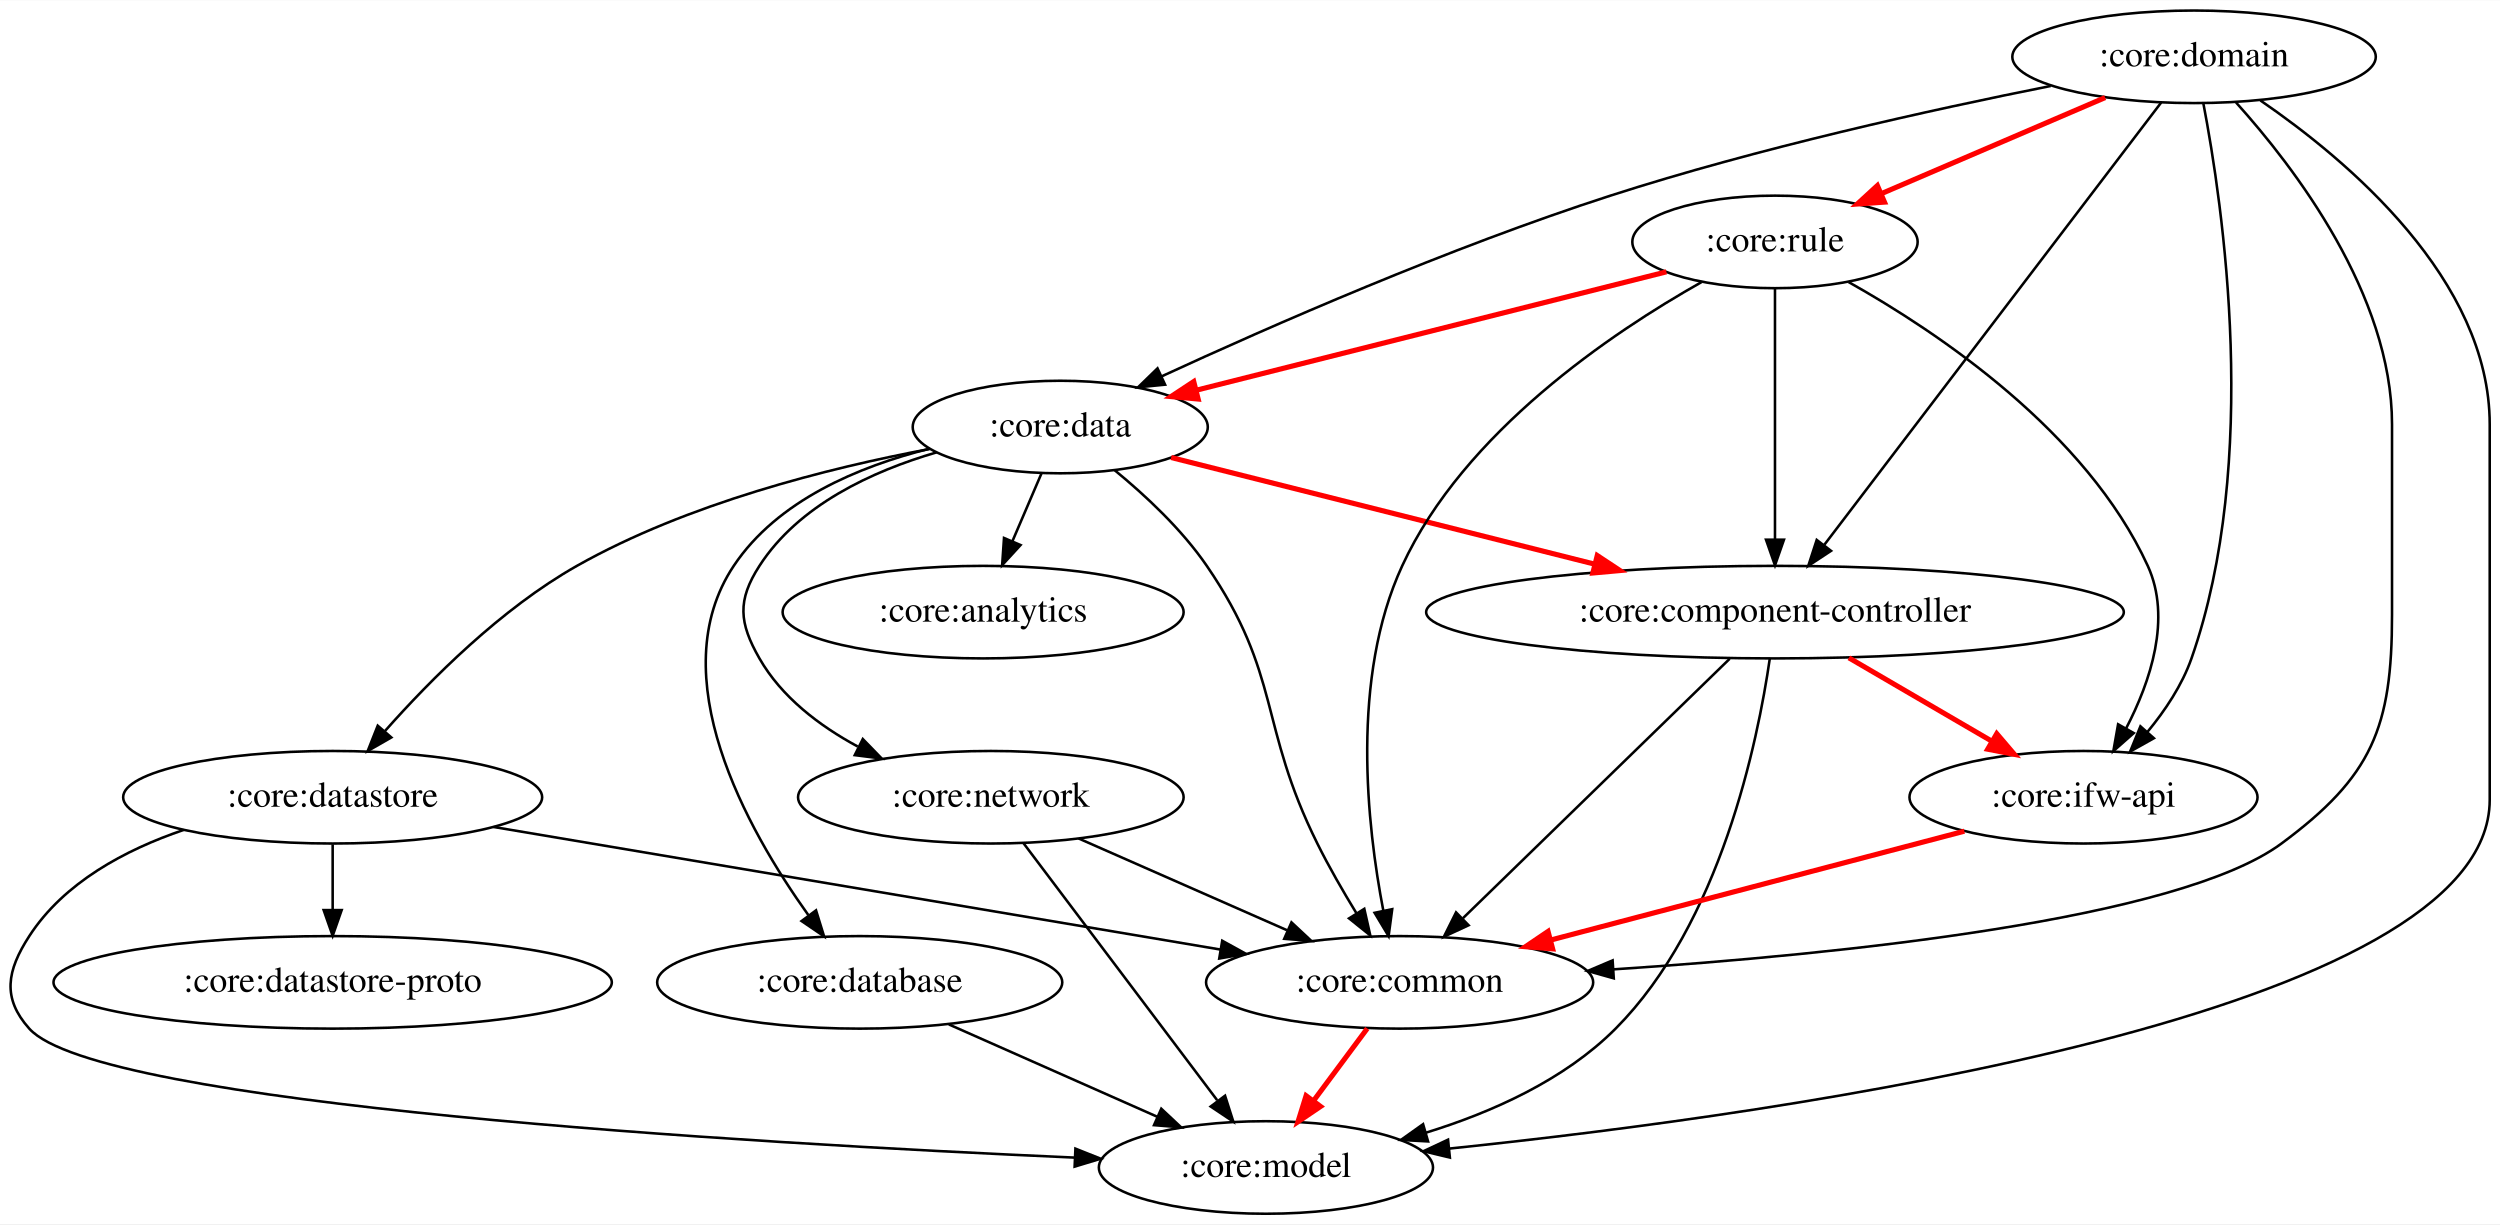
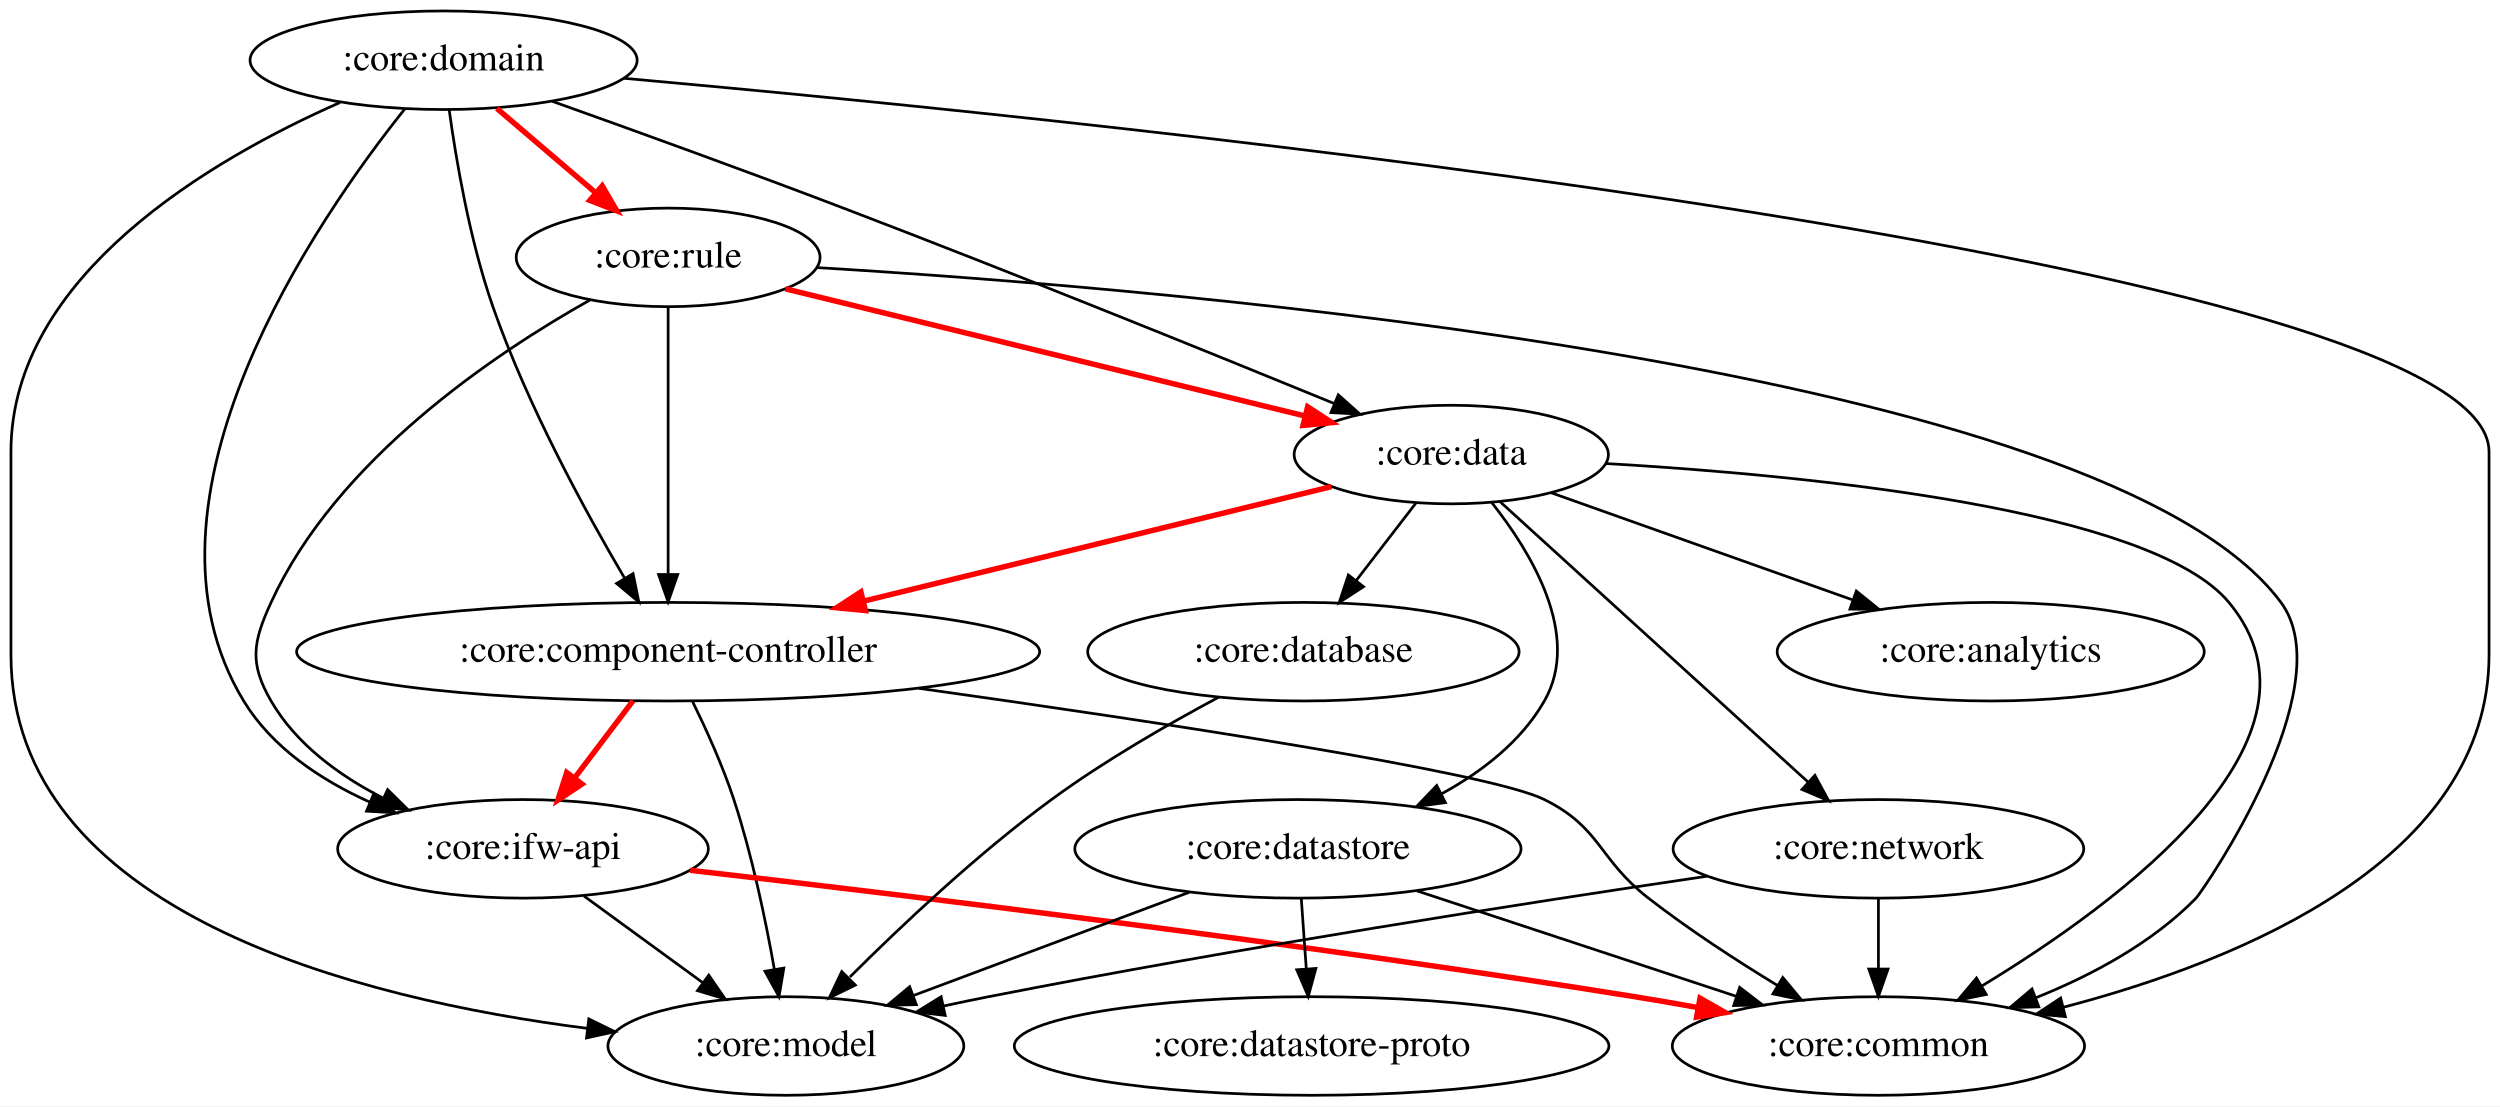
- <svg xmlns="http://www.w3.org/2000/svg" width="972pt" height="476pt" viewBox="0.00 0.00 972.39 476.00">
-   <g id="graph0" class="graph" transform="scale(1 1) rotate(0) translate(4 472)">
-     <polygon fill="white" stroke="transparent" points="-4,4 -4,-472 968.39,-472 968.39,4 -4,4" />
+ <svg xmlns="http://www.w3.org/2000/svg" width="913pt" height="404pt" viewBox="0.00 0.00 913.00 404.00">
+   <g id="graph0" class="graph" transform="scale(1 1) rotate(0) translate(4 400)">
+     <polygon fill="white" stroke="transparent" points="-4,4 -4,-400 909,-400 909,4 -4,4" />
    <g id="node1" class="node">
-       <ellipse fill="none" stroke="black" cx="849.39" cy="-450" rx="70.69" ry="18" />
-       <text text-anchor="middle" x="849.39" y="-446.3" font-family="Times,serif" font-size="14.00">:core:domain</text>
+       <ellipse fill="none" stroke="black" cx="158" cy="-378" rx="70.69" ry="18" />
+       <text text-anchor="middle" x="158" y="-374.3" font-family="Times,serif" font-size="14.00">:core:domain</text>
    </g>
    <g id="node2" class="node">
-       <ellipse fill="none" stroke="black" cx="408.39" cy="-306" rx="57.39" ry="18" />
-       <text text-anchor="middle" x="408.39" y="-302.3" font-family="Times,serif" font-size="14.00">:core:data</text>
+       <ellipse fill="none" stroke="black" cx="526" cy="-234" rx="57.39" ry="18" />
+       <text text-anchor="middle" x="526" y="-230.3" font-family="Times,serif" font-size="14.00">:core:data</text>
    </g>
    <g id="edge1" class="edge">
-       <path fill="none" stroke="black" d="M793.65,-438.66C747.26,-429.42 679.78,-414.5 622.39,-396 559.9,-375.86 490.14,-345.24 447.75,-325.68" />
-       <polygon fill="black" stroke="black" points="449.17,-322.48 438.62,-321.44 446.22,-328.83 449.17,-322.48" />
+       <path fill="none" stroke="black" d="M197.79,-362.96C227.22,-352.47 268.23,-337.66 304,-324 366.7,-300.06 438.73,-270.87 483.31,-252.6" />
+       <polygon fill="black" stroke="black" points="484.74,-255.8 492.66,-248.76 482.08,-249.32 484.74,-255.8" />
    </g>
    <g id="node3" class="node">
-       <ellipse fill="none" stroke="black" cx="488.39" cy="-18" rx="64.99" ry="18" />
-       <text text-anchor="middle" x="488.39" y="-14.3" font-family="Times,serif" font-size="14.00">:core:model</text>
+       <ellipse fill="none" stroke="black" cx="283" cy="-18" rx="64.99" ry="18" />
+       <text text-anchor="middle" x="283" y="-14.3" font-family="Times,serif" font-size="14.00">:core:model</text>
    </g>
    <g id="edge2" class="edge">
-       <path fill="none" stroke="black" d="M875.2,-433.02C909.1,-409.8 964.39,-363.31 964.39,-307 964.39,-307 964.39,-307 964.39,-161 964.39,-77.58 692.55,-39.15 559.73,-25.35" />
-       <polygon fill="black" stroke="black" points="559.94,-21.85 549.64,-24.32 559.23,-28.82 559.94,-21.85" />
+       <path fill="none" stroke="black" d="M120.16,-362.56C73.41,-341.96 0,-299.36 0,-235 0,-235 0,-235 0,-161 0,-66.84 126.69,-35.11 210.54,-24.43" />
+       <polygon fill="black" stroke="black" points="211.03,-27.89 220.54,-23.22 210.2,-20.94 211.03,-27.89" />
    </g>
    <g id="node4" class="node">
-       <ellipse fill="none" stroke="black" cx="540.39" cy="-90" rx="75.29" ry="18" />
-       <text text-anchor="middle" x="540.39" y="-86.3" font-family="Times,serif" font-size="14.00">:core:common</text>
+       <ellipse fill="none" stroke="black" cx="682" cy="-18" rx="75.29" ry="18" />
+       <text text-anchor="middle" x="682" y="-14.3" font-family="Times,serif" font-size="14.00">:core:common</text>
    </g>
    <g id="edge3" class="edge">
-       <path fill="none" stroke="black" d="M865.72,-432.23C888.32,-407.17 926.39,-357.48 926.39,-307 926.39,-307 926.39,-307 926.39,-233 926.39,-189.07 918.7,-170.13 883.39,-144 843.32,-114.35 711.77,-100.89 623.73,-95.07" />
-       <polygon fill="black" stroke="black" points="623.69,-91.56 613.49,-94.42 623.24,-98.55 623.69,-91.56" />
+       <path fill="none" stroke="black" d="M223.96,-371.4C406.51,-355.03 905,-304.02 905,-235 905,-235 905,-235 905,-161 905,-86.46 815.24,-49.34 749.62,-32.17" />
+       <polygon fill="black" stroke="black" points="750.27,-28.72 739.72,-29.68 748.56,-35.51 750.27,-28.72" />
    </g>
    <g id="node5" class="node">
-       <ellipse fill="none" stroke="black" cx="686.39" cy="-234" rx="135.68" ry="18" />
-       <text text-anchor="middle" x="686.39" y="-230.3" font-family="Times,serif" font-size="14.00">:core:component-controller</text>
+       <ellipse fill="none" stroke="black" cx="240" cy="-162" rx="135.68" ry="18" />
+       <text text-anchor="middle" x="240" y="-158.3" font-family="Times,serif" font-size="14.00">:core:component-controller</text>
    </g>
    <g id="edge4" class="edge">
-       <path fill="none" stroke="black" d="M836.6,-432.21C808.1,-394.8 739.26,-304.42 705.59,-260.21" />
-       <polygon fill="black" stroke="black" points="708.19,-257.84 699.34,-252.01 702.62,-262.09 708.19,-257.84" />
+       <path fill="none" stroke="black" d="M160.04,-359.9C162.54,-341.7 167.52,-312.26 176,-288 188.56,-252.08 209.59,-213.5 224.1,-188.86" />
+       <polygon fill="black" stroke="black" points="227.19,-190.51 229.31,-180.13 221.18,-186.92 227.19,-190.51" />
    </g>
    <g id="node6" class="node">
-       <ellipse fill="none" stroke="black" cx="806.39" cy="-162" rx="67.69" ry="18" />
-       <text text-anchor="middle" x="806.39" y="-158.3" font-family="Times,serif" font-size="14.00">:core:ifw-api</text>
+       <ellipse fill="none" stroke="black" cx="187" cy="-90" rx="67.69" ry="18" />
+       <text text-anchor="middle" x="187" y="-86.3" font-family="Times,serif" font-size="14.00">:core:ifw-api</text>
    </g>
    <g id="edge5" class="edge">
-       <path fill="none" stroke="black" d="M852.99,-431.98C860.56,-392.61 875.29,-292.73 848.39,-216 844.74,-205.59 838.11,-195.68 831.18,-187.31" />
-       <polygon fill="black" stroke="black" points="833.77,-184.96 824.53,-179.78 828.53,-189.6 833.77,-184.96" />
+       <path fill="none" stroke="black" d="M143.93,-360.34C112.05,-320.46 40.44,-217.37 85,-144 95.37,-126.93 113.21,-115.11 131.1,-107.04" />
+       <polygon fill="black" stroke="black" points="132.54,-110.23 140.43,-103.15 129.85,-103.77 132.54,-110.23" />
    </g>
    <g id="node7" class="node">
-       <ellipse fill="none" stroke="black" cx="686.39" cy="-378" rx="55.49" ry="18" />
-       <text text-anchor="middle" x="686.39" y="-374.3" font-family="Times,serif" font-size="14.00">:core:rule</text>
+       <ellipse fill="none" stroke="black" cx="240" cy="-306" rx="55.49" ry="18" />
+       <text text-anchor="middle" x="240" y="-302.3" font-family="Times,serif" font-size="14.00">:core:rule</text>
    </g>
    <g id="edge6" class="edge">
-       <path fill="none" stroke="red" stroke-width="2" d="M814.82,-434.15C789.43,-423.25 754.83,-408.39 727.94,-396.85" />
-       <polygon fill="red" stroke="red" stroke-width="2" points="728.98,-393.48 718.41,-392.75 726.22,-399.92 728.98,-393.48" />
+       <path fill="none" stroke="red" stroke-width="2" d="M177.43,-360.41C188.21,-351.21 201.76,-339.64 213.49,-329.63" />
+       <polygon fill="red" stroke="red" stroke-width="2" points="215.94,-332.14 221.27,-322.99 211.39,-326.82 215.94,-332.14" />
    </g>
    <g id="edge7" class="edge">
-       <path fill="none" stroke="black" d="M429.56,-289.2C441.37,-279.52 455.62,-266.27 465.39,-252 494.57,-209.37 485.4,-190.27 508.39,-144 512.88,-134.95 518.39,-125.4 523.56,-116.94" />
-       <polygon fill="black" stroke="black" points="526.65,-118.6 528.98,-108.26 520.72,-114.89 526.65,-118.6" />
+       <path fill="none" stroke="black" d="M582.34,-230.73C656.73,-226.41 781.64,-214.15 810,-180 851.11,-130.51 770.94,-70.93 719.85,-39.98" />
+       <polygon fill="black" stroke="black" points="721.38,-36.82 710.99,-34.72 717.81,-42.83 721.38,-36.82" />
    </g>
    <g id="edge12" class="edge">
-       <path fill="none" stroke="red" stroke-width="2" d="M451.52,-294.14C495.51,-283.06 564.46,-265.7 616.3,-252.65" />
-       <polygon fill="red" stroke="red" stroke-width="2" points="617.26,-256.02 626.1,-250.18 615.55,-249.23 617.26,-256.02" />
+       <path fill="none" stroke="red" stroke-width="2" d="M482.25,-222.29C436.81,-211.17 364.97,-193.59 311.31,-180.45" />
+       <polygon fill="red" stroke="red" stroke-width="2" points="312.05,-177.03 301.51,-178.05 310.39,-183.83 312.05,-177.03" />
    </g>
    <g id="node8" class="node">
-       <ellipse fill="none" stroke="black" cx="330.39" cy="-90" rx="78.79" ry="18" />
-       <text text-anchor="middle" x="330.39" y="-86.3" font-family="Times,serif" font-size="14.00">:core:database</text>
+       <ellipse fill="none" stroke="black" cx="472" cy="-162" rx="78.79" ry="18" />
+       <text text-anchor="middle" x="472" y="-158.3" font-family="Times,serif" font-size="14.00">:core:database</text>
    </g>
    <g id="edge8" class="edge">
-       <path fill="none" stroke="black" d="M357.6,-297.59C330.09,-290.7 298.34,-277.45 281.39,-252 252.98,-209.37 286.47,-149.61 310.4,-116.18" />
-       <polygon fill="black" stroke="black" points="313.4,-118.01 316.53,-107.89 307.77,-113.85 313.4,-118.01" />
+       <path fill="none" stroke="black" d="M513.2,-216.41C506.64,-207.91 498.52,-197.37 491.22,-187.91" />
+       <polygon fill="black" stroke="black" points="493.96,-185.74 485.08,-179.96 488.42,-190.01 493.96,-185.74" />
    </g>
    <g id="node9" class="node">
-       <ellipse fill="none" stroke="black" cx="125.39" cy="-162" rx="81.49" ry="18" />
-       <text text-anchor="middle" x="125.39" y="-158.3" font-family="Times,serif" font-size="14.00">:core:datastore</text>
+       <ellipse fill="none" stroke="black" cx="470" cy="-90" rx="81.49" ry="18" />
+       <text text-anchor="middle" x="470" y="-86.3" font-family="Times,serif" font-size="14.00">:core:datastore</text>
    </g>
    <g id="edge9" class="edge">
-       <path fill="none" stroke="black" d="M357.56,-297.46C318.21,-290.06 263.36,-276.25 220.39,-252 190.98,-235.4 163.54,-207.86 145.78,-187.81" />
-       <polygon fill="black" stroke="black" points="148.21,-185.26 139.02,-179.99 142.92,-189.84 148.21,-185.26" />
+       <path fill="none" stroke="black" d="M540.7,-216.57C555.28,-198.18 573.63,-167.84 560,-144 551.58,-129.27 537.29,-118.22 522.55,-110.14" />
+       <polygon fill="black" stroke="black" points="523.86,-106.88 513.36,-105.48 520.69,-113.13 523.86,-106.88" />
    </g>
    <g id="node10" class="node">
-       <ellipse fill="none" stroke="black" cx="381.39" cy="-162" rx="74.99" ry="18" />
-       <text text-anchor="middle" x="381.39" y="-158.3" font-family="Times,serif" font-size="14.00">:core:network</text>
+       <ellipse fill="none" stroke="black" cx="682" cy="-90" rx="74.99" ry="18" />
+       <text text-anchor="middle" x="682" y="-86.3" font-family="Times,serif" font-size="14.00">:core:network</text>
    </g>
    <g id="edge10" class="edge">
-       <path fill="none" stroke="black" d="M360.3,-296.15C335.19,-288.82 306.61,-275.61 291.39,-252 282.72,-238.55 283.45,-229.89 291.39,-216 299.96,-201.01 314.61,-189.84 329.63,-181.72" />
-       <polygon fill="black" stroke="black" points="331.59,-184.65 338.97,-177.05 328.46,-178.38 331.59,-184.65" />
+       <path fill="none" stroke="black" d="M543.9,-216.71C571.49,-191.59 624.55,-143.3 656.26,-114.43" />
+       <polygon fill="black" stroke="black" points="658.79,-116.86 663.83,-107.54 654.08,-111.68 658.79,-116.86" />
    </g>
    <g id="node11" class="node">
-       <ellipse fill="none" stroke="black" cx="378.39" cy="-234" rx="77.99" ry="18" />
-       <text text-anchor="middle" x="378.39" y="-230.3" font-family="Times,serif" font-size="14.00">:core:analytics</text>
+       <ellipse fill="none" stroke="black" cx="723" cy="-162" rx="77.99" ry="18" />
+       <text text-anchor="middle" x="723" y="-158.3" font-family="Times,serif" font-size="14.00">:core:analytics</text>
    </g>
    <g id="edge11" class="edge">
-       <path fill="none" stroke="black" d="M401.13,-288.05C397.71,-280.09 393.56,-270.41 389.75,-261.51" />
-       <polygon fill="black" stroke="black" points="392.95,-260.09 385.79,-252.28 386.51,-262.85 392.95,-260.09" />
+       <path fill="none" stroke="black" d="M562.59,-220C593.48,-209.02 638.03,-193.19 672.34,-181" />
+       <polygon fill="black" stroke="black" points="673.93,-184.15 682.18,-177.5 671.59,-177.55 673.93,-184.15" />
+     </g>
+     <g id="edge20" class="edge">
+       <path fill="none" stroke="black" d="M248.97,-143.71C253.96,-133.53 259.96,-120.28 264,-108 270.69,-87.65 275.63,-63.88 278.79,-46.03" />
+       <polygon fill="black" stroke="black" points="282.26,-46.46 280.49,-36.02 275.36,-45.29 282.26,-46.46" />
+     </g>
+     <g id="edge19" class="edge">
+       <path fill="none" stroke="black" d="M331.52,-148.63C418.74,-136.39 539.73,-118.07 560,-108 580.83,-97.65 579.63,-86.28 598,-72 612.8,-60.5 630.17,-49.21 645.26,-40.03" />
+       <polygon fill="black" stroke="black" points="647.07,-43.03 653.85,-34.88 643.47,-37.02 647.07,-43.03" />
+     </g>
+     <g id="edge21" class="edge">
+       <path fill="none" stroke="red" stroke-width="2" d="M227.17,-144.05C220.79,-135.63 212.95,-125.28 205.9,-115.97" />
+       <polygon fill="red" stroke="red" stroke-width="2" points="208.54,-113.65 199.71,-107.79 202.96,-117.87 208.54,-113.65" />
+     </g>
+     <g id="edge23" class="edge">
+       <path fill="none" stroke="black" d="M209.27,-72.76C222.11,-63.4 238.44,-51.49 252.47,-41.26" />
+       <polygon fill="black" stroke="black" points="254.84,-43.87 260.86,-35.15 250.71,-38.21 254.84,-43.87" />
+     </g>
+     <g id="edge22" class="edge">
+       <path fill="none" stroke="red" stroke-width="2" d="M248.04,-82.17C327.62,-73 471.05,-55.59 593,-36 600.54,-34.79 608.41,-33.43 616.23,-32.01" />
+       <polygon fill="red" stroke="red" stroke-width="2" points="616.86,-35.46 626.07,-30.21 615.6,-28.57 616.86,-35.46" />
+     </g>
+     <g id="edge26" class="edge">
+       <path fill="none" stroke="red" stroke-width="2" d="M282.82,-294.52C333.43,-282.13 417.68,-261.51 472.54,-248.09" />
+       <polygon fill="red" stroke="red" stroke-width="2" points="473.54,-251.44 482.42,-245.67 471.88,-244.64 473.54,-251.44" />
+     </g>
+     <g id="edge24" class="edge">
+       <path fill="none" stroke="black" d="M294.19,-302.28C427.53,-294.31 765.35,-265.87 829,-180 851.93,-149.06 800.28,-74.33 798,-72 782.03,-55.67 760.09,-43.9 739.59,-35.66" />
+       <polygon fill="black" stroke="black" points="740.58,-32.29 729.99,-32 738.09,-38.83 740.58,-32.29" />
+     </g>
+     <g id="edge25" class="edge">
+       <path fill="none" stroke="black" d="M240,-287.87C240,-263.67 240,-219.21 240,-190.39" />
+       <polygon fill="black" stroke="black" points="243.5,-190.19 240,-180.19 236.5,-190.19 243.5,-190.19" />
+     </g>
+     <g id="edge27" class="edge">
+       <path fill="none" stroke="black" d="M211.41,-290.41C176.42,-270.76 118.88,-232.12 95,-180 88.33,-165.45 86.99,-157.85 95,-144 104.1,-128.26 119.84,-116.78 135.76,-108.61" />
+       <polygon fill="black" stroke="black" points="137.57,-111.63 145.11,-104.18 134.57,-105.3 137.57,-111.63" />
    </g>
    <g id="edge13" class="edge">
-       <path fill="none" stroke="red" stroke-width="2" d="M527.8,-72.05C521.54,-63.63 513.85,-53.28 506.93,-43.97" />
-       <polygon fill="red" stroke="red" stroke-width="2" points="509.63,-41.73 500.86,-35.79 504.01,-45.9 509.63,-41.73" />
+       <path fill="none" stroke="black" d="M441.12,-145.42C422.75,-135.61 399.33,-122.17 380,-108 353.06,-88.26 325.27,-62.05 306.38,-43.2" />
+       <polygon fill="black" stroke="black" points="308.38,-40.25 298.86,-35.61 303.41,-45.18 308.38,-40.25" />
    </g>
-     <g id="edge21" class="edge">
-       <path fill="none" stroke="black" d="M684.38,-215.99C679.7,-183.67 665.18,-112.96 624.39,-72 604.49,-52.02 576.19,-39.4 550.55,-31.51" />
-       <polygon fill="black" stroke="black" points="551.46,-28.13 540.88,-28.71 549.52,-34.85 551.46,-28.13" />
+     <g id="edge15" class="edge">
+       <path fill="none" stroke="black" d="M430.34,-74.15C400.93,-63.15 360.74,-48.1 329.77,-36.51" />
+       <polygon fill="black" stroke="black" points="330.65,-33.1 320.06,-32.87 328.2,-39.66 330.65,-33.1" />
    </g>
-     <g id="edge20" class="edge">
-       <path fill="none" stroke="black" d="M668.78,-215.87C642.88,-190.68 594.41,-143.55 565,-114.94" />
-       <polygon fill="black" stroke="black" points="567.22,-112.21 557.61,-107.75 562.34,-117.23 567.22,-112.21" />
+     <g id="edge16" class="edge">
+       <path fill="none" stroke="black" d="M513.41,-74.67C547.19,-63.51 594.16,-48 629.95,-36.19" />
+       <polygon fill="black" stroke="black" points="631.33,-39.42 639.73,-32.96 629.14,-32.77 631.33,-39.42" />
    </g>
-     <g id="edge22" class="edge">
-       <path fill="none" stroke="red" stroke-width="2" d="M715.13,-216.23C731.78,-206.52 752.89,-194.21 770.61,-183.87" />
-       <polygon fill="red" stroke="red" stroke-width="2" points="772.65,-186.73 779.52,-178.67 769.12,-180.69 772.65,-186.73" />
-     </g>
-     <g id="edge23" class="edge">
-       <path fill="none" stroke="red" stroke-width="2" d="M760.05,-148.81C715.35,-137.04 647.52,-119.19 599.06,-106.44" />
-       <polygon fill="red" stroke="red" stroke-width="2" points="599.9,-103.04 589.34,-103.88 598.12,-109.81 599.9,-103.04" />
-     </g>
-     <g id="edge26" class="edge">
-       <path fill="none" stroke="red" stroke-width="2" d="M644.16,-366.37C595.22,-354.04 514.49,-333.72 461.38,-320.34" />
-       <polygon fill="red" stroke="red" stroke-width="2" points="462.02,-316.89 451.46,-317.85 460.31,-323.68 462.02,-316.89" />
-     </g>
-     <g id="edge24" class="edge">
-       <path fill="none" stroke="black" d="M657.85,-362.39C622.91,-342.71 565.43,-304.05 541.39,-252 521.29,-208.5 527.66,-151.05 534.06,-117.85" />
-       <polygon fill="black" stroke="black" points="537.51,-118.47 536.11,-107.97 530.66,-117.05 537.51,-118.47" />
-     </g>
-     <g id="edge25" class="edge">
-       <path fill="none" stroke="black" d="M686.39,-359.87C686.39,-335.67 686.39,-291.21 686.39,-262.39" />
-       <polygon fill="black" stroke="black" points="689.89,-262.19 686.39,-252.19 682.89,-262.19 689.89,-262.19" />
-     </g>
-     <g id="edge27" class="edge">
-       <path fill="none" stroke="black" d="M714.98,-362.41C749.97,-342.76 807.5,-304.12 831.39,-252 840.72,-231.62 832.43,-206.99 822.97,-188.81" />
-       <polygon fill="black" stroke="black" points="825.94,-186.96 818,-179.95 819.84,-190.38 825.94,-186.96" />
+     <g id="node12" class="node">
+       <ellipse fill="none" stroke="black" cx="475" cy="-18" rx="108.58" ry="18" />
+       <text text-anchor="middle" x="475" y="-14.3" font-family="Times,serif" font-size="14.00">:core:datastore-proto</text>
    </g>
    <g id="edge14" class="edge">
-       <path fill="none" stroke="black" d="M365.06,-73.64C388.9,-63.08 420.71,-48.98 446.05,-37.76" />
-       <polygon fill="black" stroke="black" points="447.69,-40.86 455.42,-33.61 444.85,-34.46 447.69,-40.86" />
+       <path fill="none" stroke="black" d="M471.24,-71.7C471.79,-63.98 472.45,-54.71 473.06,-46.11" />
+       <polygon fill="black" stroke="black" points="476.56,-46.33 473.78,-36.1 469.57,-45.83 476.56,-46.33" />
    </g>
-     <g id="edge16" class="edge">
-       <path fill="none" stroke="black" d="M67.43,-149.29C44.7,-141.56 20.87,-128.83 7.39,-108 -1.31,-94.57 -3.29,-83.92 7.39,-72 33.99,-42.3 285.7,-27.5 413.98,-21.84" />
-       <polygon fill="black" stroke="black" points="414.29,-25.33 424.13,-21.4 413.98,-18.33 414.29,-25.33" />
+     <g id="edge18" class="edge">
+       <path fill="none" stroke="black" d="M619.48,-80.02C553.89,-70.32 447.88,-53.83 357,-36 351.66,-34.95 346.13,-33.8 340.59,-32.61" />
+       <polygon fill="black" stroke="black" points="341.19,-29.16 330.67,-30.42 339.69,-35.99 341.19,-29.16" />
    </g>
    <g id="edge17" class="edge">
-       <path fill="none" stroke="black" d="M187.97,-150.44C263.97,-137.63 391.78,-116.07 470.81,-102.74" />
-       <polygon fill="black" stroke="black" points="471.39,-106.19 480.67,-101.07 470.23,-99.28 471.39,-106.19" />
-     </g>
-     <g id="node12" class="node">
-       <ellipse fill="none" stroke="black" cx="125.39" cy="-90" rx="108.58" ry="18" />
-       <text text-anchor="middle" x="125.39" y="-86.3" font-family="Times,serif" font-size="14.00">:core:datastore-proto</text>
-     </g>
-     <g id="edge15" class="edge">
-       <path fill="none" stroke="black" d="M125.39,-143.7C125.39,-135.98 125.39,-126.71 125.39,-118.11" />
-       <polygon fill="black" stroke="black" points="128.89,-118.1 125.39,-108.1 121.89,-118.1 128.89,-118.1" />
-     </g>
-     <g id="edge19" class="edge">
-       <path fill="none" stroke="black" d="M394.08,-144.15C412.74,-119.39 447.72,-72.97 469.43,-44.16" />
-       <polygon fill="black" stroke="black" points="472.49,-45.92 475.71,-35.82 466.9,-41.71 472.49,-45.92" />
-     </g>
-     <g id="edge18" class="edge">
-       <path fill="none" stroke="black" d="M415.5,-145.98C439.2,-135.55 471.01,-121.54 496.59,-110.28" />
-       <polygon fill="black" stroke="black" points="498.32,-113.35 506.06,-106.11 495.5,-106.94 498.32,-113.35" />
+       <path fill="none" stroke="black" d="M682,-71.7C682,-63.98 682,-54.71 682,-46.11" />
+       <polygon fill="black" stroke="black" points="685.5,-46.1 682,-36.1 678.5,-46.1 685.5,-46.1" />
    </g>
  </g>
</svg>
